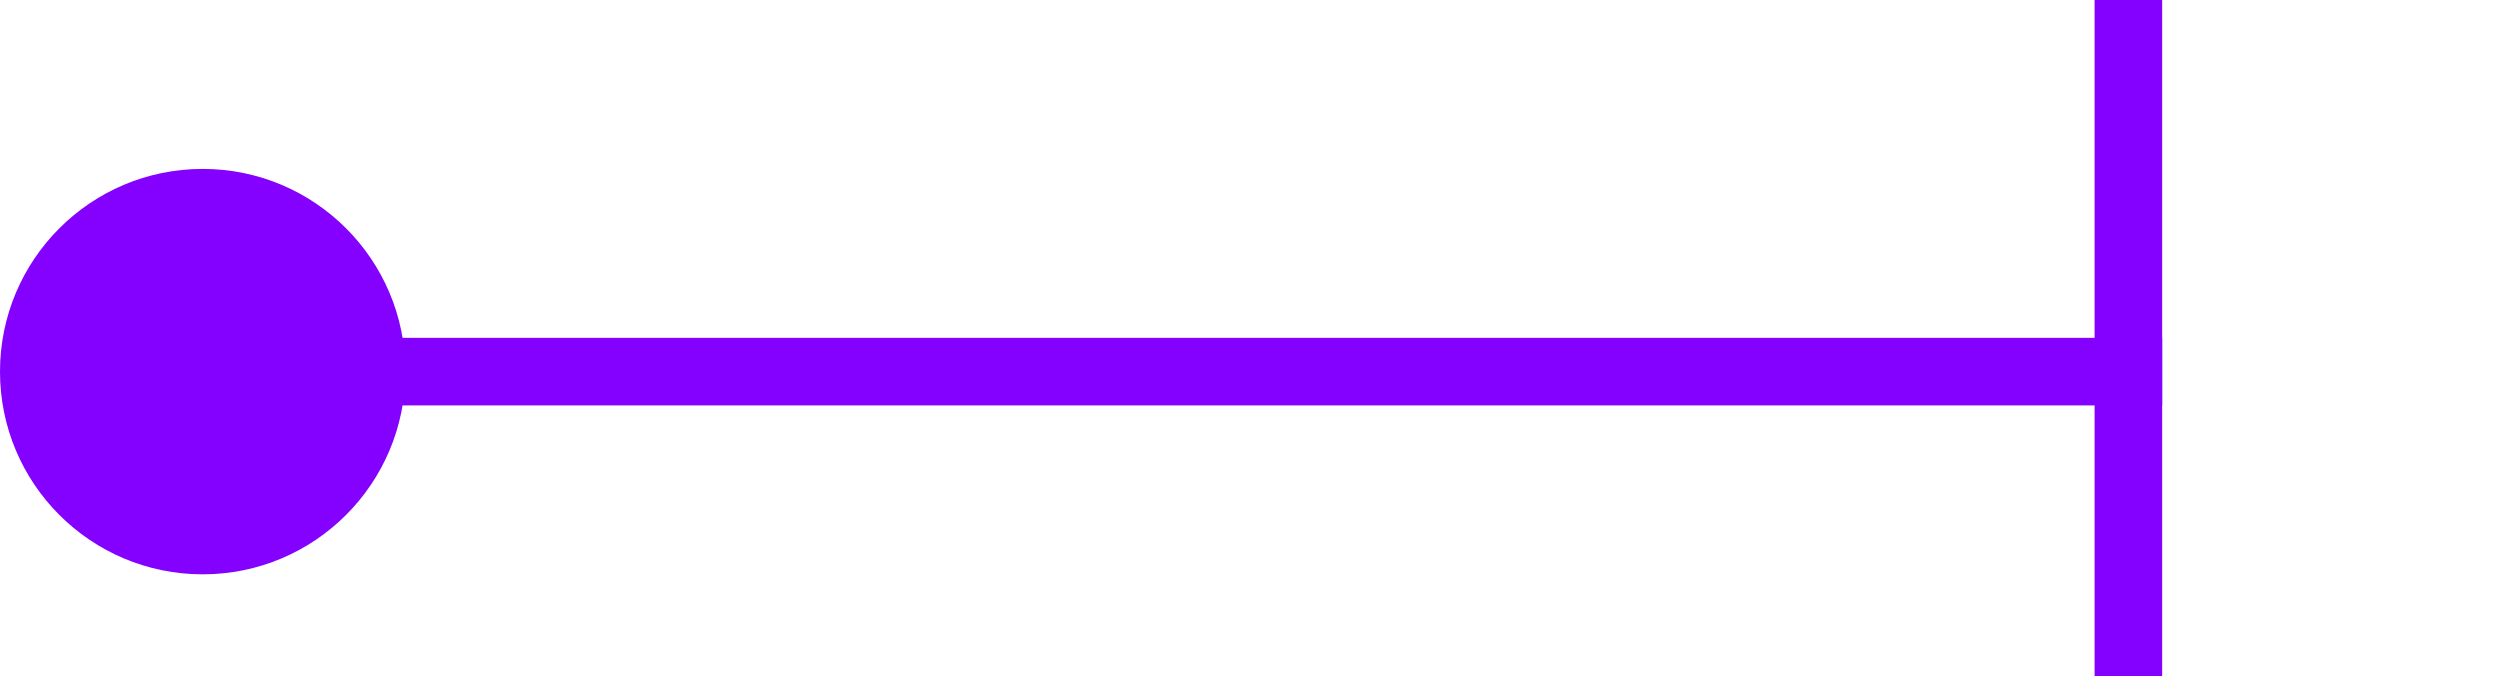
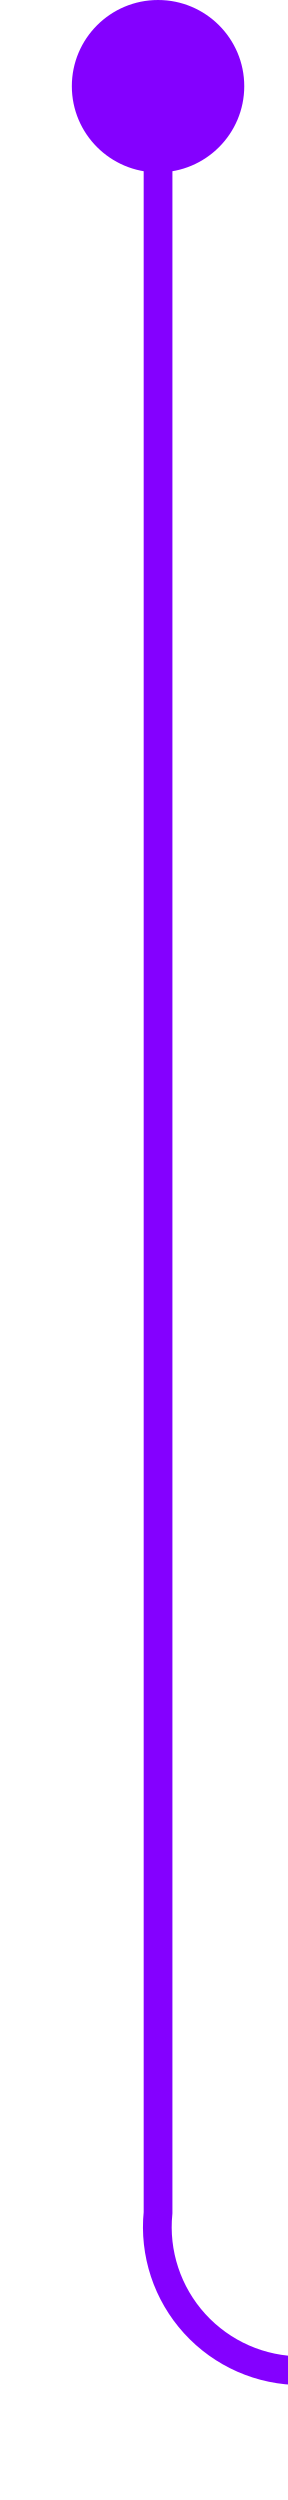
- <svg xmlns="http://www.w3.org/2000/svg" version="1.1" width="37px" height="10px" preserveAspectRatio="xMinYMid meet" viewBox="323 207  37 8">
-   <path d="M 324 211.5  L 355 211.5  " stroke-width="1" stroke="#8400ff" fill="none" />
-   <path d="M 326 208.5  A 3 3 0 0 0 323 211.5 A 3 3 0 0 0 326 214.5 A 3 3 0 0 0 329 211.5 A 3 3 0 0 0 326 208.5 Z M 354 206  L 354 217  L 355 217  L 355 206  L 354 206  Z " fill-rule="nonzero" fill="#8400ff" stroke="none" />
+ <svg xmlns="http://www.w3.org/2000/svg" version="1.1" width="10px" height="87px" preserveAspectRatio="xMidYMin meet" viewBox="159 33  8 87">
+   <path d="M 163.5 34  L 163.5 110  A 5 5 0 0 0 168.5 115.5 L 491 115.5  " stroke-width="1" stroke="#8400ff" fill="none" />
+   <path d="M 163.5 33  A 3 3 0 0 0 160.5 36 A 3 3 0 0 0 163.5 39 A 3 3 0 0 0 166.5 36 A 3 3 0 0 0 163.5 33 Z M 490 110  L 490 121  L 491 121  L 491 110  L 490 110  Z " fill-rule="nonzero" fill="#8400ff" stroke="none" />
</svg>
